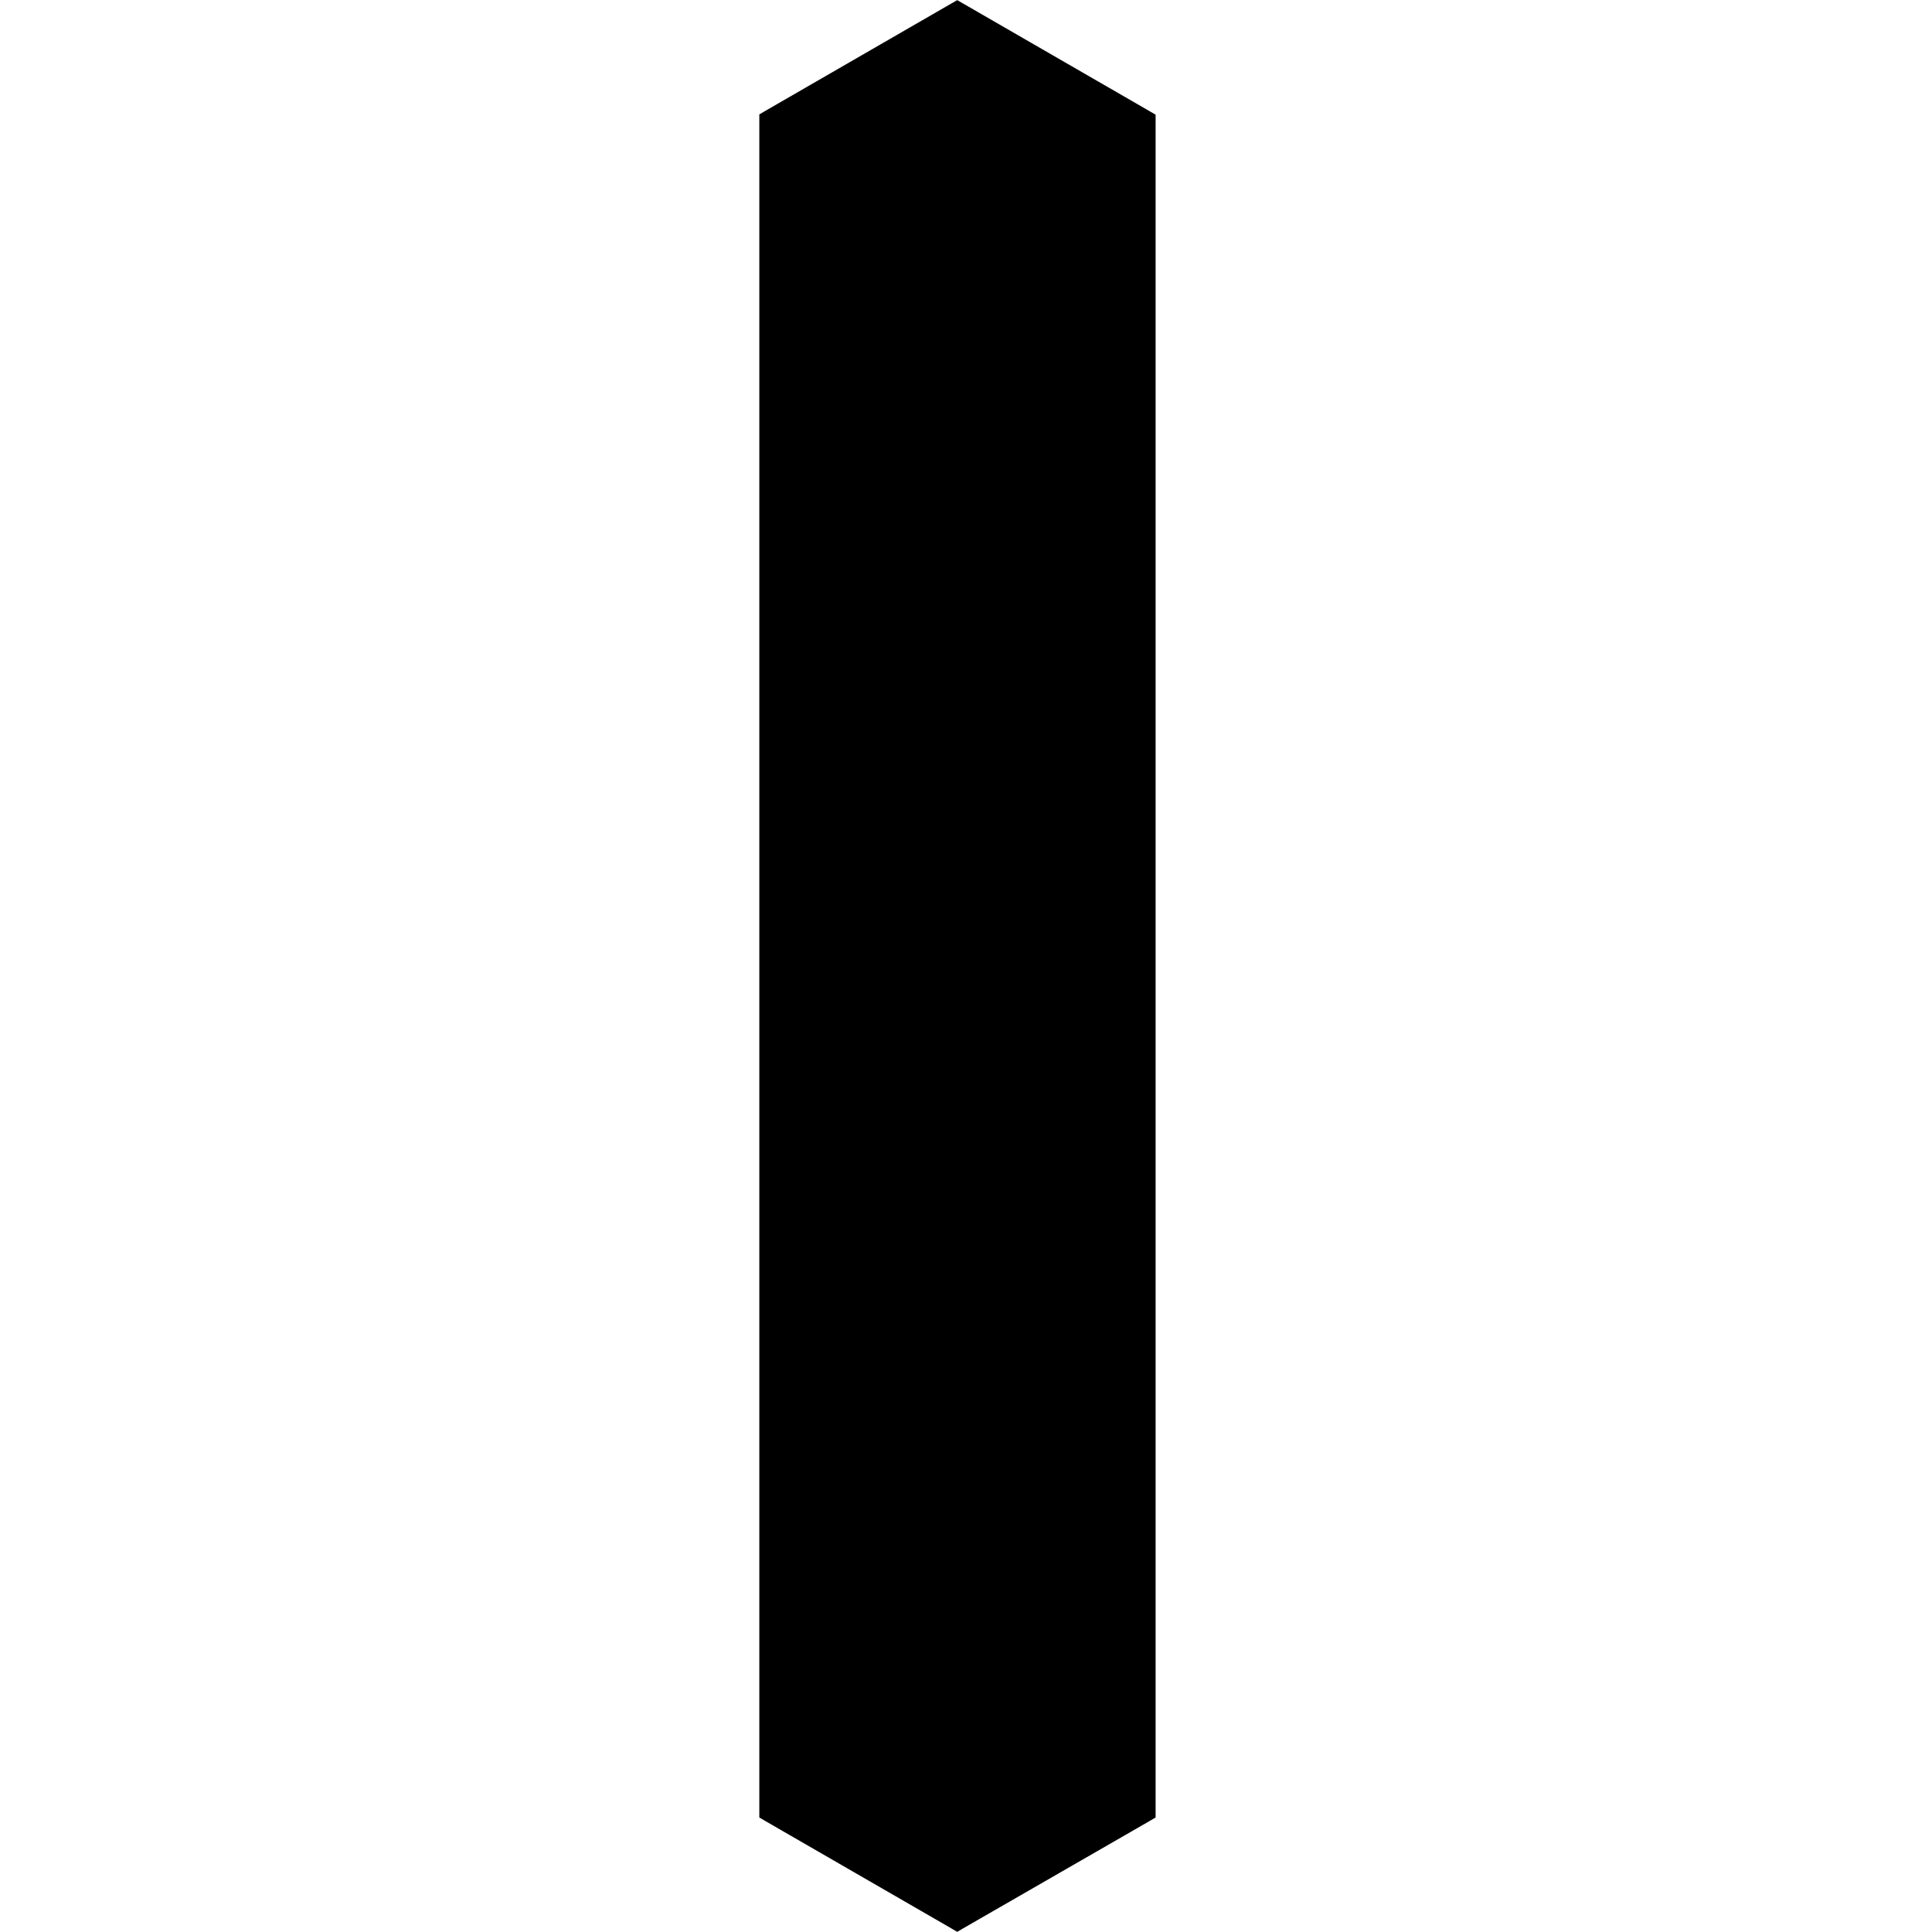
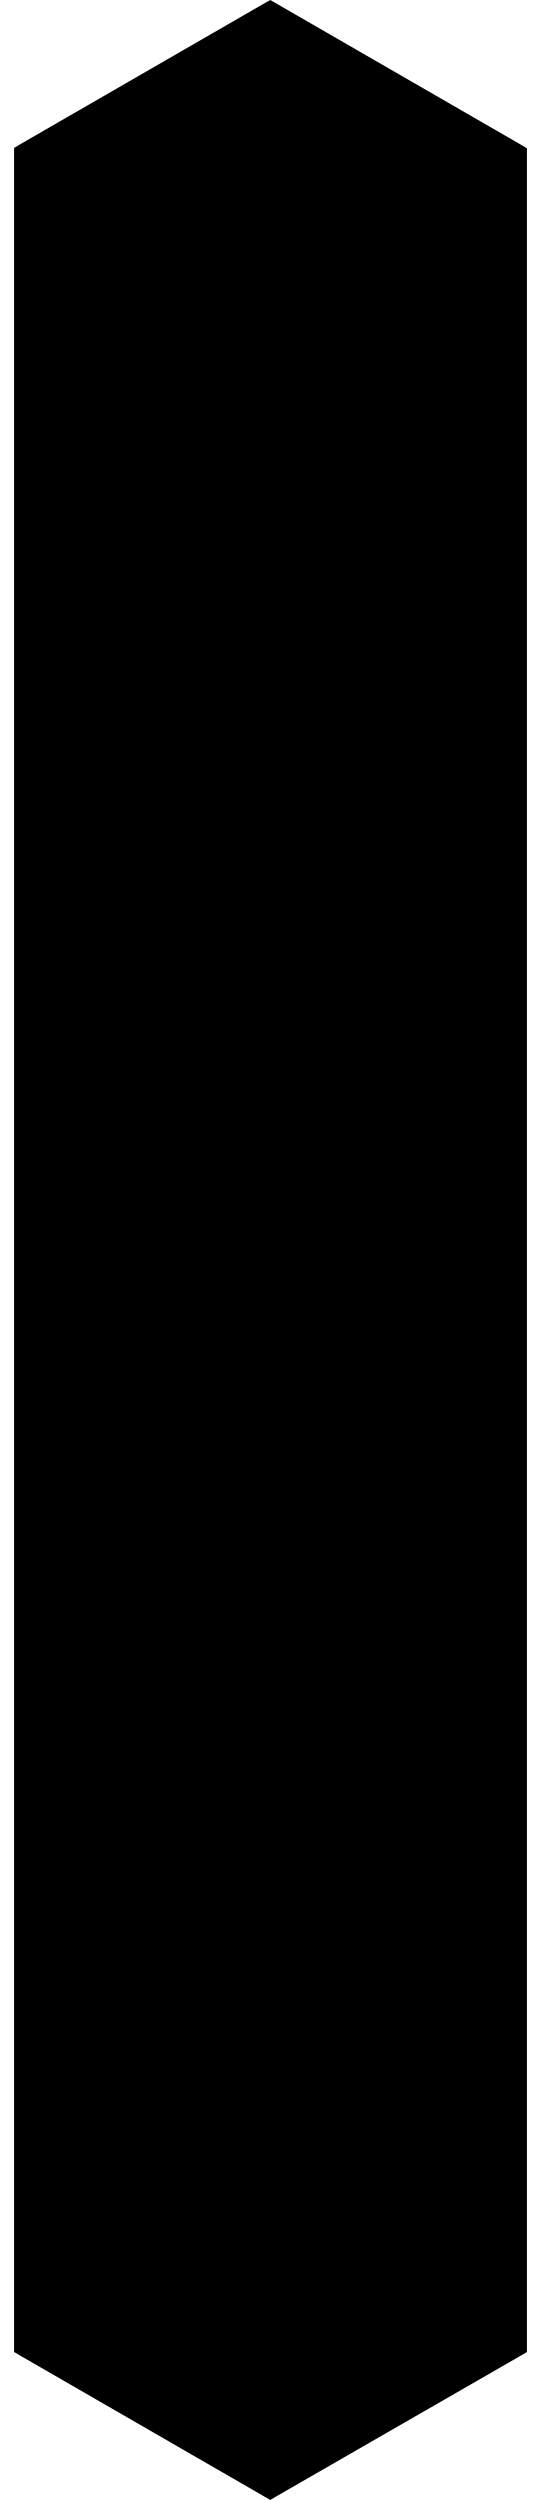
- <svg xmlns="http://www.w3.org/2000/svg" width="300" height="300" viewBox="-70 0 193.6 193.57">
+ <svg xmlns="http://www.w3.org/2000/svg" width="42" height="193.57" viewBox="5 0 42 193.57">
  <g>
    <path d="M6.65 181.8V11.76L25.92.66 45.24 11.8v170l-19.32 11.12z" />
    <path d="M25.92 1.3l18.76 10.82v169.35l-18.76 10.8-18.71-10.8V12.1L25.92 1.3m0-1.3l-.56.32-18.71 10.8-.56.33v170.66l.56.33 18.71 10.8.56.33.56-.33 18.76-10.8.56-.33V11.48l-.56-.33L26.48.32 25.92 0z" />
    <path d="M25.92 5.18l15.4 8.88v165.46l-15.4 8.87-15.35-8.86V14.04l15.35-8.86m0-3.89L7.21 12.1v169.37l18.71 10.8 18.76-10.8V12.12L25.92 1.3z" />
  </g>
</svg>
